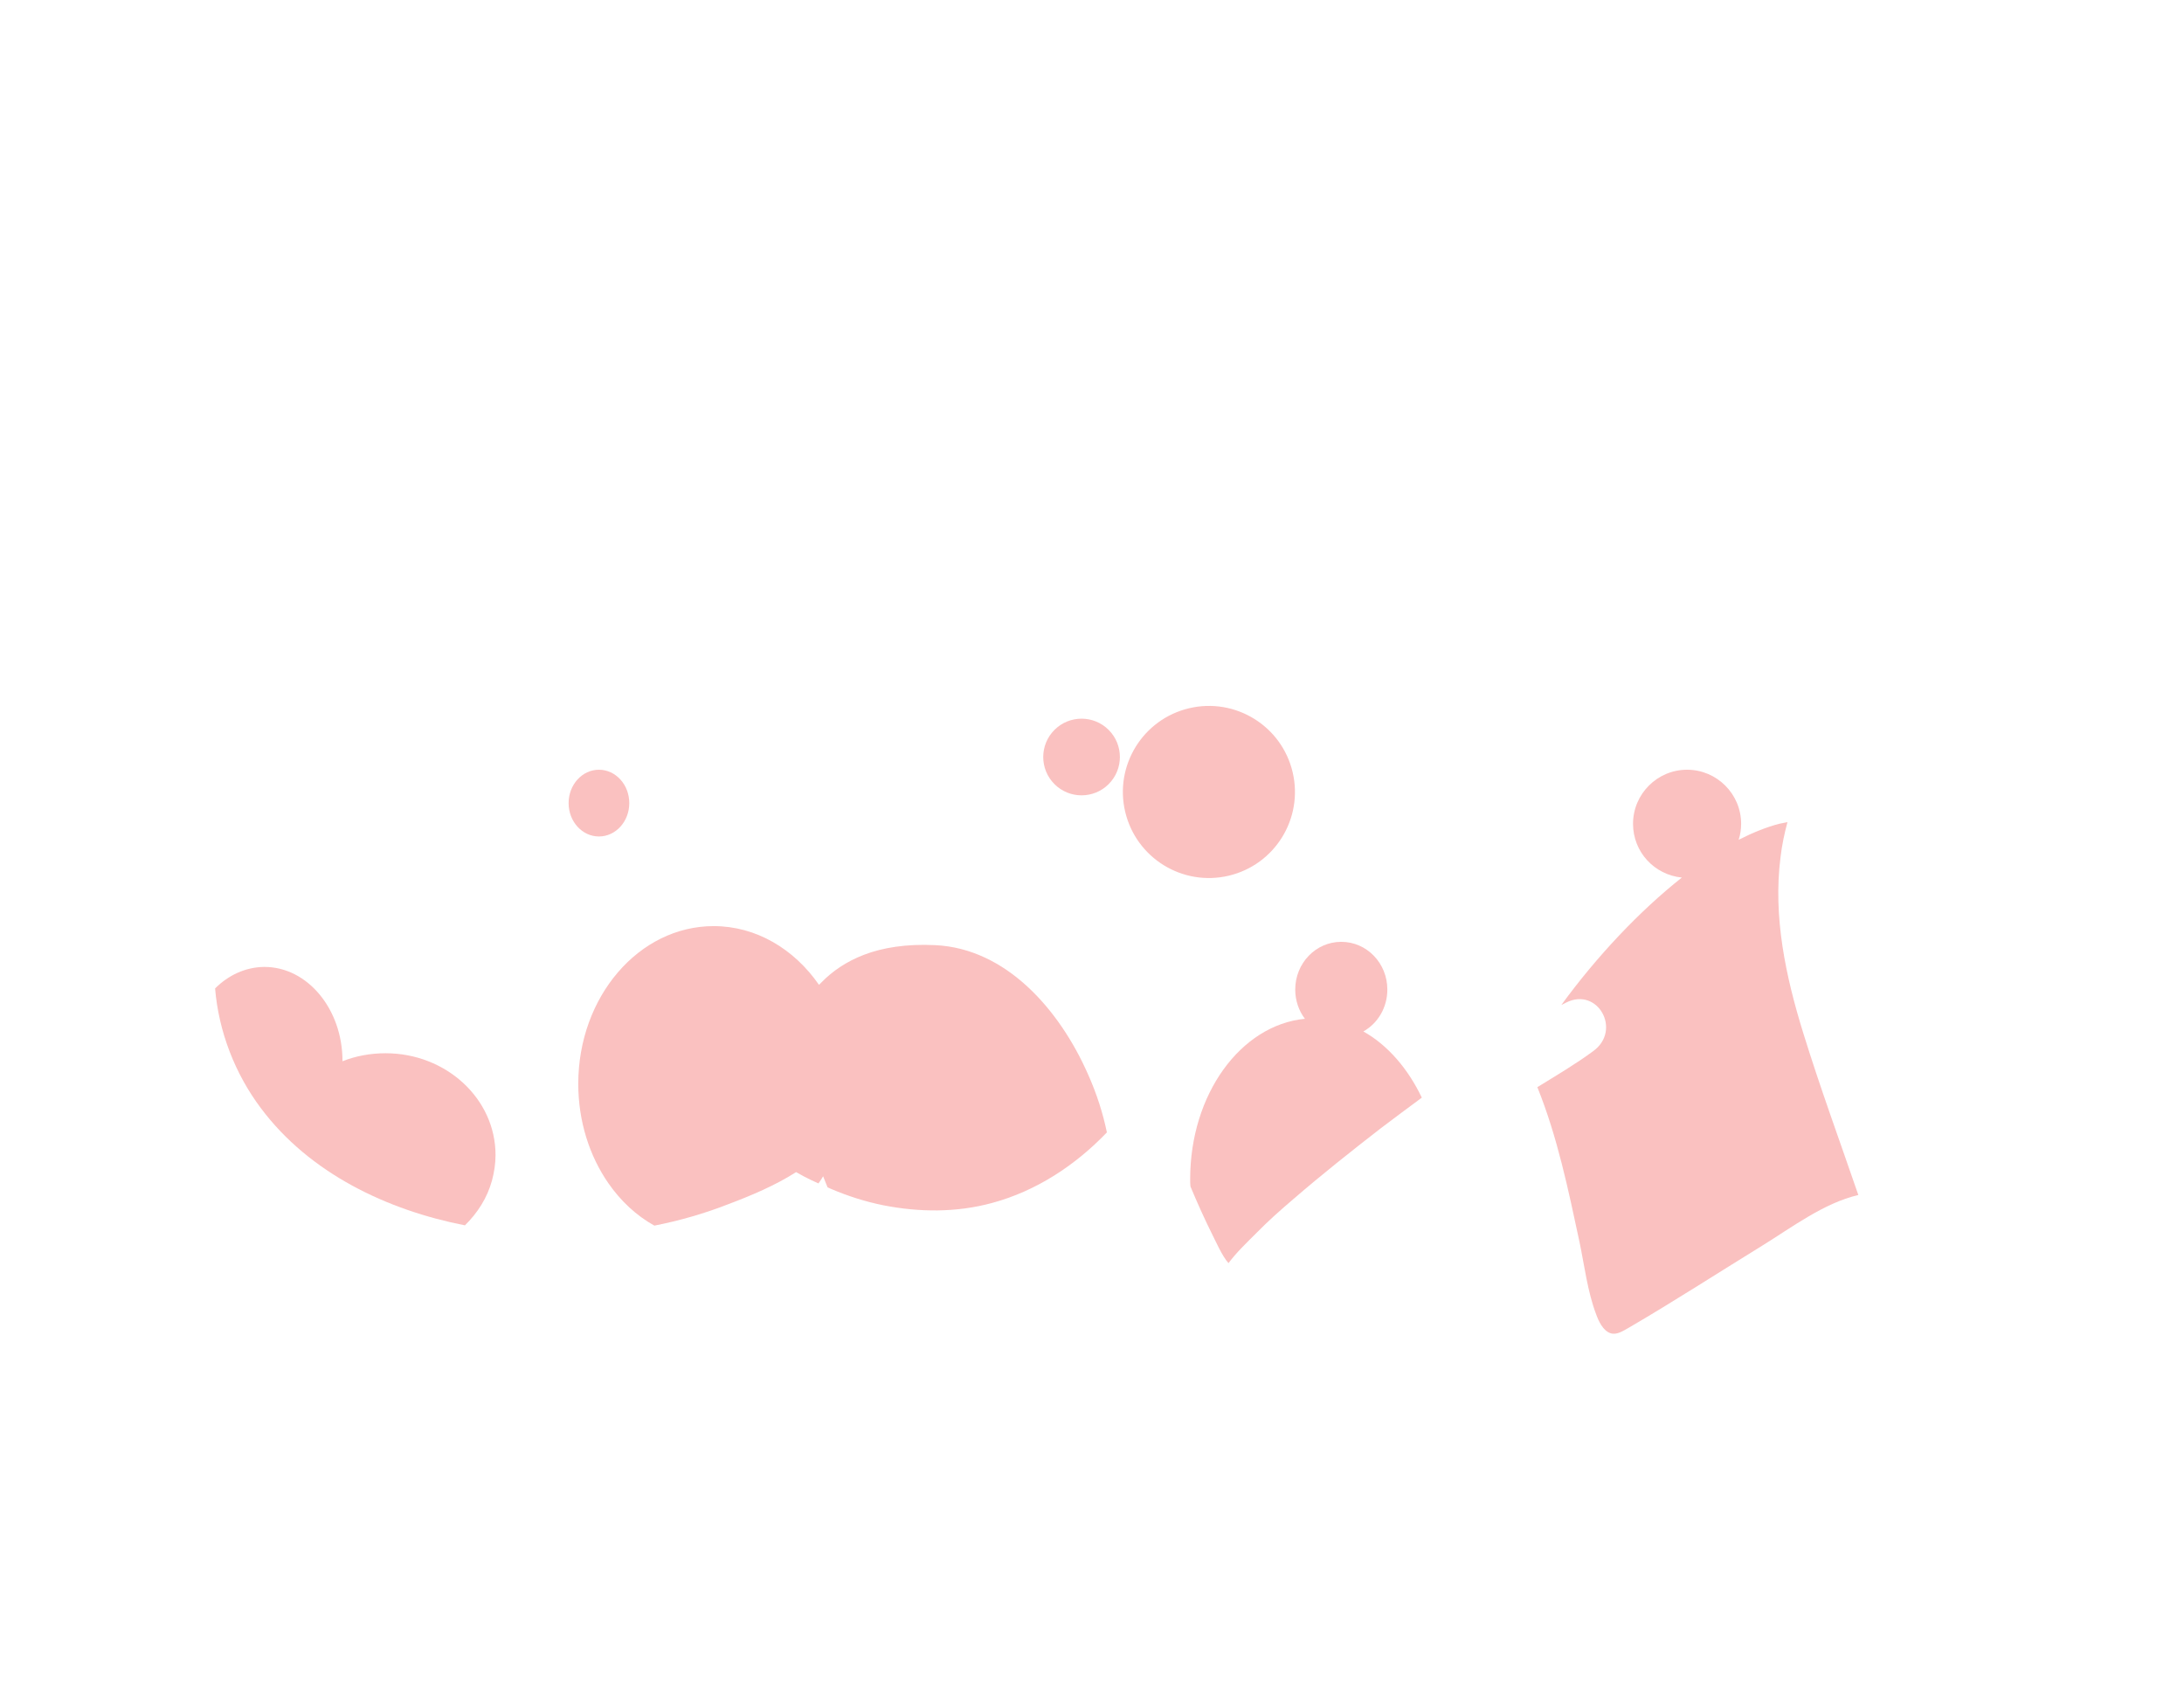
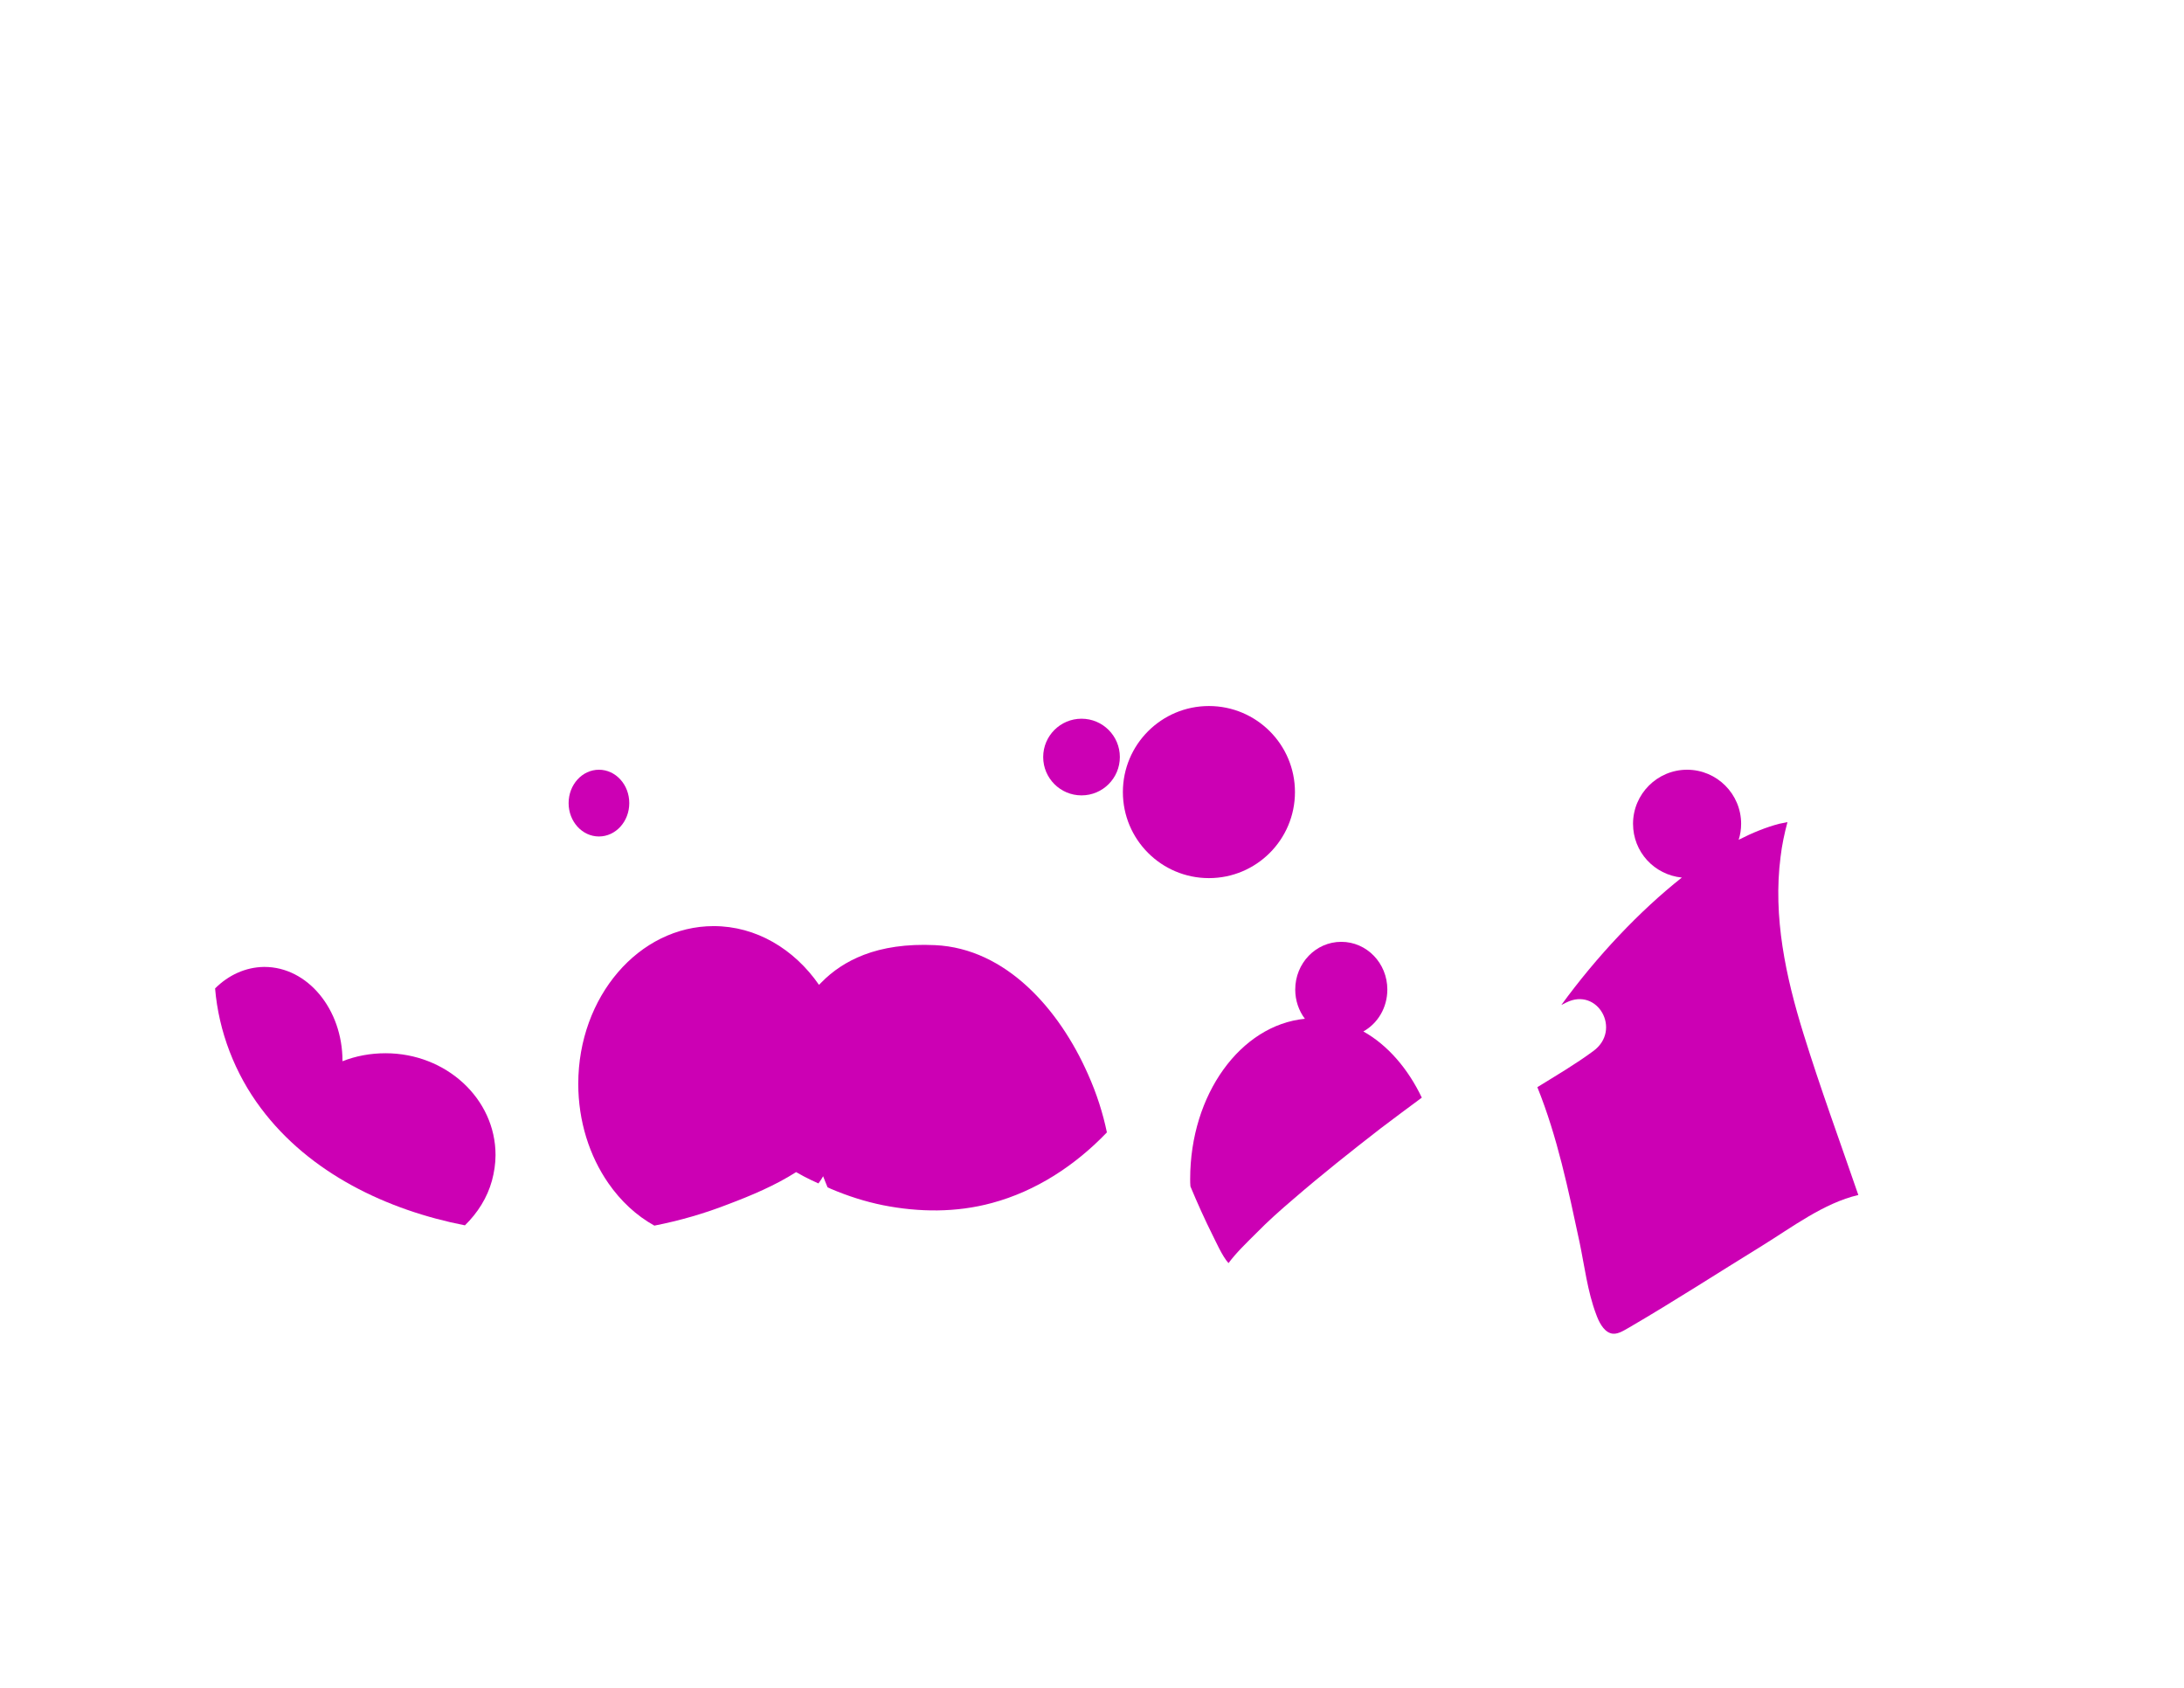
<svg xmlns="http://www.w3.org/2000/svg" version="1.1" id="BUBBLES" x="0px" y="0px" viewBox="0 0 792 612" style="enable-background:new 0 0 792 612;" xml:space="preserve">
  <style type="text/css">
- 	.st0{fill:#FAC1C0;}
+ 	.st0{fill:#CC00B4;}
</style>
  <path class="st0" d="M139.8,381.9c-5.5,0-10.8,1-15.6,2.9c0,0,0,0,0-0.1c0-18.8-12.7-34.1-28.3-34.1c-0.1,0-0.2,0-0.2,0  c-6.7,0.1-12.9,3-17.7,7.8c1.3,15.6,7.2,30.9,16.6,43.4c17.7,23.7,45.9,37,74,42.5c4.6-4.5,8.1-10,9.8-16.2c0.8-3,1.3-6.1,1.3-9.3  C179.7,398.4,161.8,381.9,139.8,381.9z" />
  <ellipse class="st0" cx="217.2" cy="291.2" rx="11" ry="12.1" />
  <path class="st0" d="M394.5,389.4c-10.3-23.3-29.6-45.5-55.4-46.7c-10.5-0.5-19,0.9-25.8,3.5c-6.5,2.5-11.5,6-15.4,10  c-0.3,0.3-0.6,0.6-0.9,0.9c-9-13-22.8-21.3-38.2-21.3c-27.1,0-49.1,25.6-49.1,57.2c0,13.6,4.1,26.2,10.9,36  c4.5,6.5,10.2,11.8,16.7,15.4c9.2-1.8,18.2-4.4,26.9-7.8c8.2-3.1,16.8-6.7,24.5-11.6c1,0.5,1.9,1.1,2.9,1.6c1.7,0.9,3.4,1.7,5.2,2.5  c0.6-0.8,1.2-1.7,1.7-2.6c0.5,1.4,1.1,2.7,1.6,4c0.4,0.2,0.9,0.4,1.3,0.6c6.1,2.6,12.4,4.6,18.8,5.9c13.1,2.6,26.6,2.7,39.5-0.8  c16-4.3,30.2-13.6,41.7-25.6C400,403.8,397.7,396.5,394.5,389.4z" />
  <path class="st0" d="M577.8,381.1c-6.5,4.8-13.5,8.9-20.3,13.1c7.3,18.1,11.2,37.1,15.3,56.2c1.8,8.6,2.9,17.9,6,26.1  c0.9,2.5,2.5,6,5.2,6.9c2.3,0.8,4.7-0.9,6.7-2c16.3-9.5,32.2-19.8,48.3-29.7c10.7-6.6,22.4-15.5,34.9-18.4  c-6.7-19.5-13.8-38.8-19.9-58.5c-6.4-20.6-11.1-42.4-8.3-64.1c0.5-4.3,1.4-8.5,2.5-12.6c-1,0.2-2,0.4-3,0.6  c-4.6,1.2-9.6,3.2-14.7,5.8c0.6-1.8,0.9-3.8,0.9-5.8c0-10.8-8.8-19.6-19.6-19.6s-19.6,8.8-19.6,19.6c0,10.2,7.7,18.5,17.7,19.5  c-15.3,12.1-30.8,28.5-43.7,46.2c0.6-0.3,1.2-0.6,1.8-0.9C579.4,357.8,588.2,373.5,577.8,381.1z" />
  <path class="st0" d="M494.4,374c5.2-2.9,8.7-8.6,8.7-15.2c0-9.6-7.5-17.3-16.7-17.3c-9.3,0-16.7,7.8-16.7,17.3c0,4,1.3,7.7,3.5,10.6  c-23.3,2.3-41.6,27.4-41.6,58.1c0,0.9,0,1.8,0.1,2.7c2.5,6,5.2,12,8.1,17.8c0.8,1.5,3.4,7.5,5.7,10c2.9-3.9,6.7-7.5,9.9-10.7  c4.3-4.4,8.9-8.5,13.6-12.5c10.3-8.9,20.9-17.3,31.6-25.6c5-3.8,10-7.5,15-11.2C510.6,387.5,503.2,378.9,494.4,374z" />
-   <ellipse transform="matrix(0.9732 -0.2298 0.2298 0.9732 -54.2521 108.4049)" class="st0" cx="438.4" cy="287.2" rx="31.2" ry="31.2" />
-   <ellipse transform="matrix(0.7071 -0.7071 0.7071 0.7071 -79.2093 357.7121)" class="st0" cx="392.2" cy="274.5" rx="13.9" ry="13.9" />
+   <ellipse class="st0" cx="438.4" cy="287.2" rx="31.2" ry="31.2" />
+   <ellipse class="st0" cx="392.2" cy="274.5" rx="13.9" ry="13.9" />
</svg>
